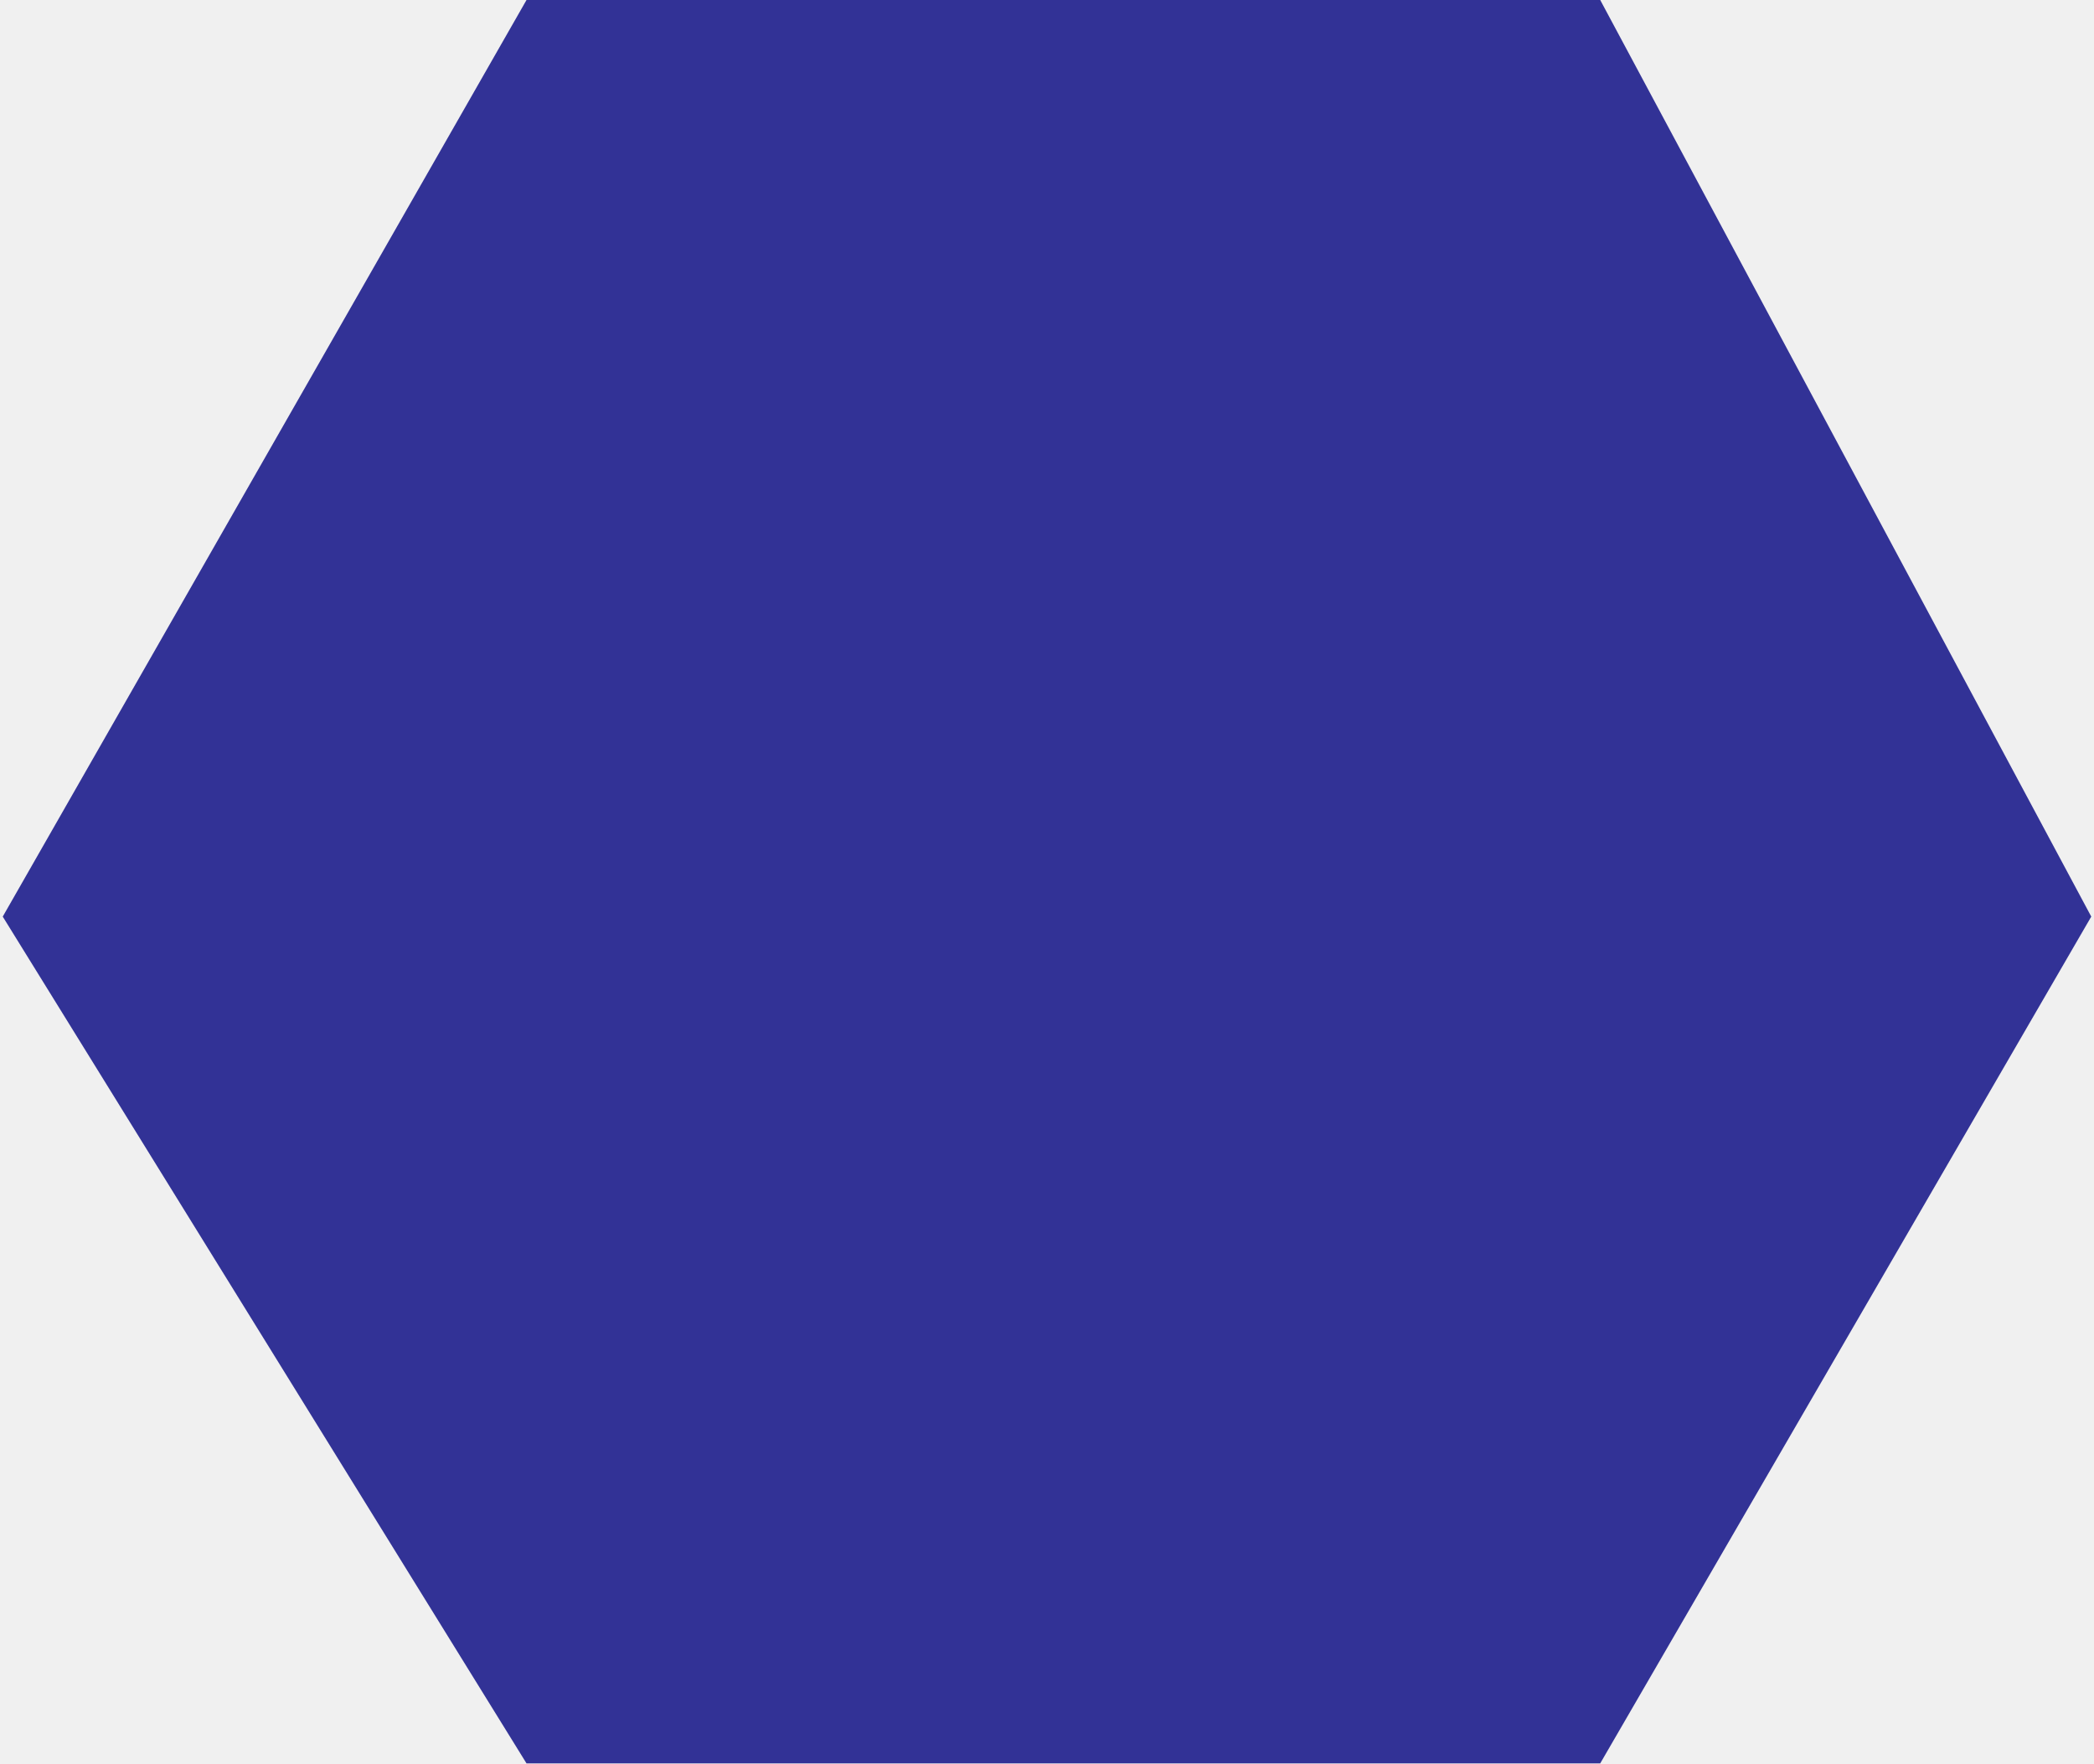
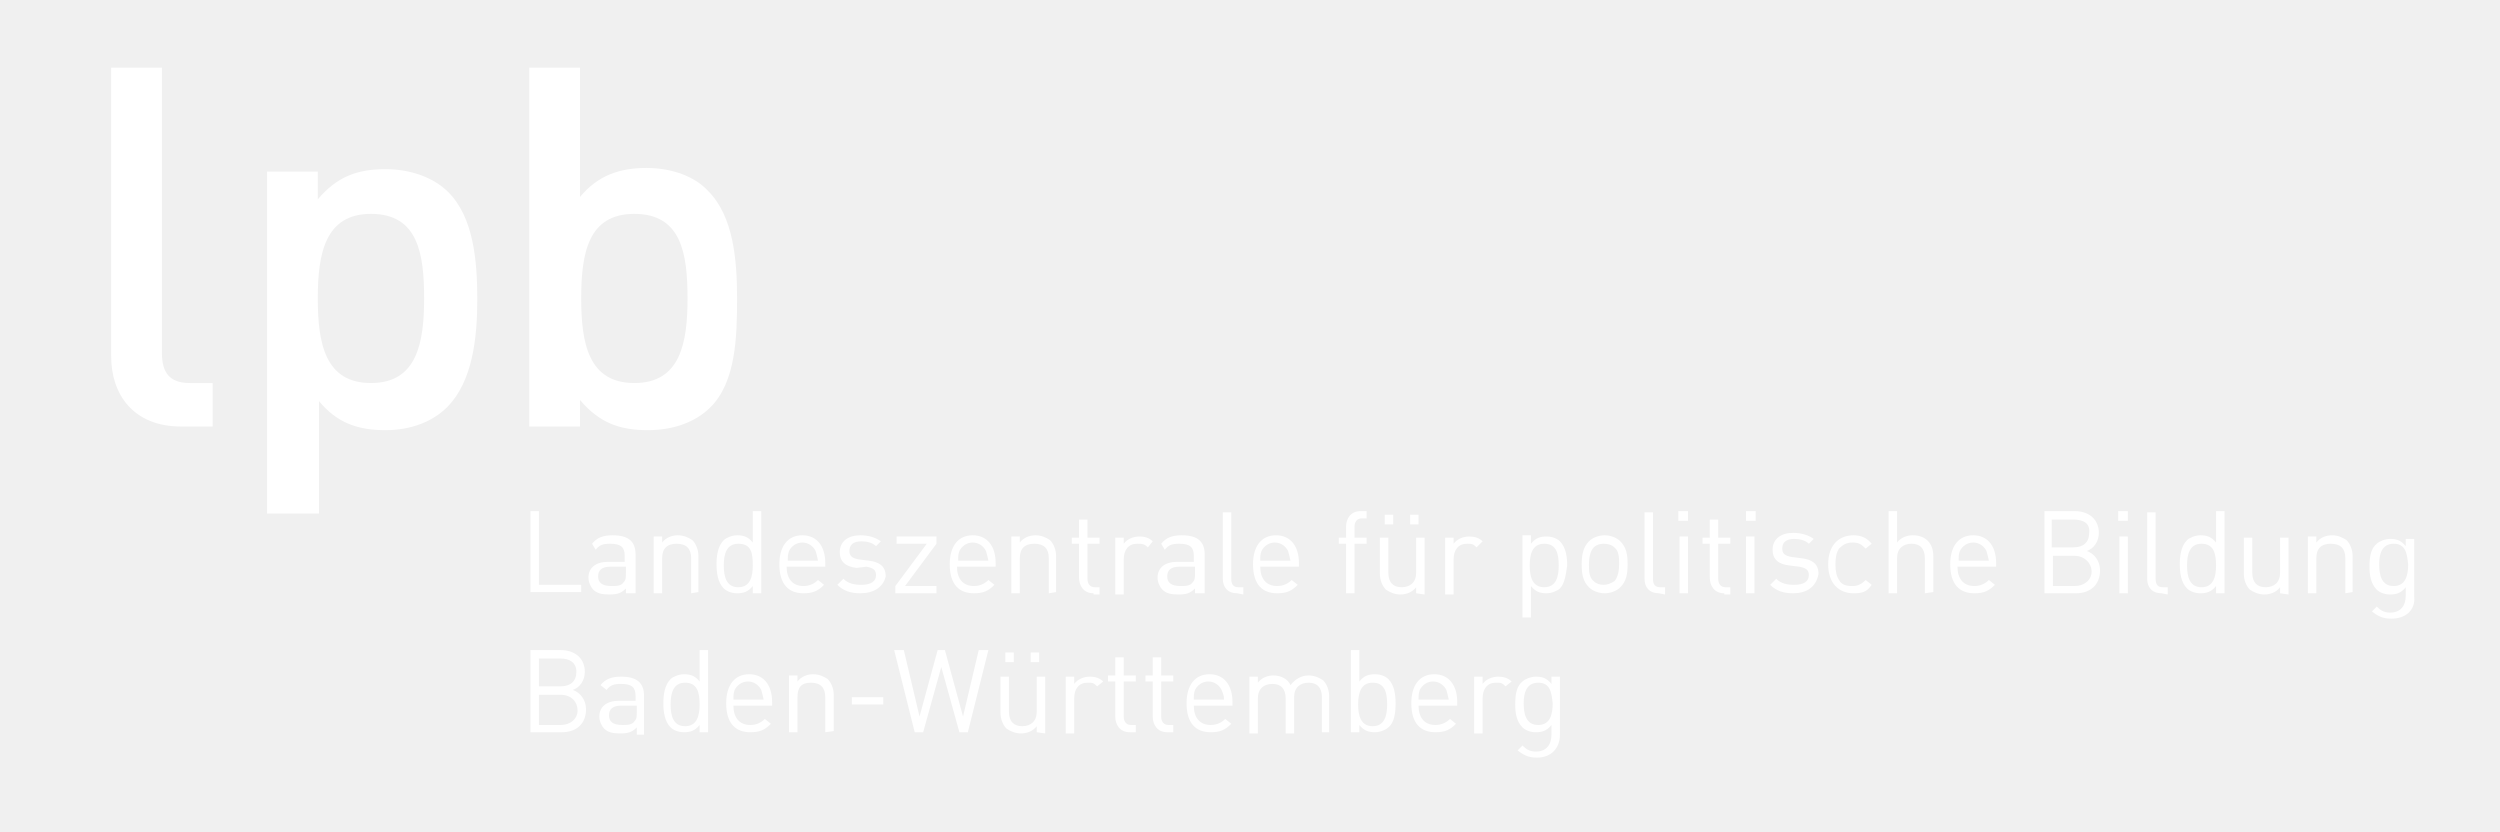
- <svg xmlns="http://www.w3.org/2000/svg" version="1.0" width="38" height="32" viewBox="0 0 39.875 33.667">
-   <path style="stroke: none; fill: #323296;" d="M 10,0 L 30.5,0 39.875,17.5 30.5,33.667 10,33.667 L 0,17.5 L 10,0 z" />
+ <svg xmlns="http://www.w3.org/2000/svg" version="1.1" id="Ebene_1" x="0px" y="0px" viewBox="0 0 206.9 68.8" style="enable-background:new 0 0 206.9 68.8;" xml:space="preserve">
+   <style type="text/css">
+ 	.st0{fill:#FFFFFF;}
+ </style>
+   <g>
+     <path class="st0" d="M43.9,49.1v-6.8h0.7v6.1h3.5V49h-4.2V49.1z" />
+     <path class="st0" d="M51.8,49.1v-0.4c-0.4,0.4-0.7,0.5-1.4,0.5c-0.6,0-1-0.1-1.3-0.4c-0.2-0.2-0.4-0.6-0.4-1c0-0.8,0.6-1.3,1.6-1.3   h1.4V46c0-0.7-0.3-1-1.2-1c-0.6,0-0.9,0.1-1.2,0.5L49,45c0.4-0.5,0.9-0.7,1.7-0.7c1.3,0,1.9,0.5,1.9,1.6v3.2H51.8z M51.8,46.9h-1.3   c-0.7,0-1,0.3-1,0.8s0.3,0.8,1.1,0.8c0.4,0,0.8,0,1-0.3c0.2-0.2,0.2-0.4,0.2-0.8V46.9z" />
+     <path class="st0" d="M57.2,49.1v-2.9c0-0.8-0.4-1.2-1.2-1.2s-1.2,0.4-1.2,1.2v2.9h-0.7v-4.7h0.7v0.5c0.3-0.4,0.8-0.6,1.3-0.6   s0.9,0.2,1.2,0.4c0.3,0.3,0.5,0.8,0.5,1.3v3L57.2,49.1L57.2,49.1z" />
+     <path class="st0" d="M62.3,49.1v-0.6c-0.4,0.5-0.8,0.6-1.3,0.6s-0.9-0.2-1.1-0.4c-0.5-0.5-0.6-1.3-0.6-2s0.1-1.5,0.6-2   c0.2-0.2,0.7-0.4,1.1-0.4c0.5,0,0.9,0.1,1.3,0.6v-2.6H63v6.8C63,49.1,62.3,49.1,62.3,49.1z M61.1,45c-1,0-1.2,0.9-1.2,1.8   c0,0.9,0.2,1.8,1.2,1.8s1.2-0.9,1.2-1.8C62.3,45.8,62.2,45,61.1,45z" />
+     <path class="st0" d="M65.1,46.9c0,1,0.5,1.6,1.4,1.6c0.5,0,0.9-0.2,1.2-0.5l0.5,0.4c-0.5,0.5-0.9,0.7-1.7,0.7c-1.2,0-2-0.7-2-2.4   c0-1.5,0.7-2.4,1.9-2.4c1.2,0,1.9,0.9,1.9,2.3v0.3C68.3,46.9,65.1,46.9,65.1,46.9z M67.5,45.6c-0.2-0.4-0.6-0.7-1.1-0.7   s-0.9,0.3-1.1,0.7c-0.1,0.3-0.1,0.4-0.1,0.8h2.5C67.6,46,67.6,45.9,67.5,45.6z" />
+     <path class="st0" d="M71.2,49.1c-0.8,0-1.4-0.2-1.9-0.7l0.5-0.5c0.4,0.4,0.9,0.5,1.5,0.5c0.8,0,1.2-0.3,1.2-0.8   c0-0.4-0.2-0.6-0.8-0.7L70.9,47c-0.9-0.1-1.4-0.5-1.4-1.3c0-0.9,0.7-1.4,1.7-1.4c0.7,0,1.3,0.2,1.7,0.5l-0.4,0.4   c-0.3-0.3-0.8-0.4-1.2-0.4c-0.7,0-1,0.3-1,0.8c0,0.4,0.2,0.6,0.8,0.7l0.8,0.1c0.8,0.1,1.4,0.4,1.4,1.3   C73.1,48.6,72.3,49.1,71.2,49.1z" />
+     <path class="st0" d="M74.1,49.1v-0.6l2.6-3.5h-2.5v-0.6h3.3V45l-2.6,3.5h2.6v0.6H74.1z" />
+     <path class="st0" d="M79.2,46.9c0,1,0.5,1.6,1.4,1.6c0.5,0,0.9-0.2,1.2-0.5l0.5,0.4c-0.5,0.5-0.9,0.7-1.7,0.7c-1.2,0-2-0.7-2-2.4   c0-1.5,0.7-2.4,1.9-2.4c1.2,0,1.9,0.9,1.9,2.3v0.3C82.4,46.9,79.2,46.9,79.2,46.9z M81.6,45.6c-0.2-0.4-0.6-0.7-1.1-0.7   s-0.9,0.3-1.1,0.7c-0.1,0.3-0.1,0.4-0.1,0.8h2.5C81.7,46,81.7,45.9,81.6,45.6z" />
+     <path class="st0" d="M86.8,49.1v-2.9c0-0.8-0.4-1.2-1.2-1.2s-1.2,0.4-1.2,1.2v2.9h-0.7v-4.7h0.7v0.5c0.3-0.4,0.8-0.6,1.3-0.6   s0.9,0.2,1.2,0.4c0.3,0.3,0.5,0.8,0.5,1.3v3L86.8,49.1L86.8,49.1z" />
+     <path class="st0" d="M90.5,49.1c-0.8,0-1.2-0.6-1.2-1.3V45h-0.6v-0.5h0.6V43H90v1.5h1V45h-1v2.9c0,0.4,0.2,0.7,0.6,0.7H91v0.6h-0.5   V49.1z" />
+     <path class="st0" d="M95,45.3C94.7,45,94.5,45,94.1,45c-0.7,0-1.1,0.5-1.1,1.3v2.9h-0.7v-4.7H93V45c0.3-0.4,0.8-0.6,1.3-0.6   c0.4,0,0.8,0.1,1.1,0.4L95,45.3z" />
+     <path class="st0" d="M98.9,49.1v-0.4c-0.4,0.4-0.7,0.5-1.4,0.5c-0.6,0-1-0.1-1.3-0.4c-0.2-0.2-0.4-0.6-0.4-1c0-0.8,0.6-1.3,1.6-1.3   h1.4V46c0-0.7-0.3-1-1.2-1c-0.6,0-0.9,0.1-1.2,0.5L96.1,45c0.4-0.5,0.9-0.7,1.7-0.7c1.3,0,1.9,0.5,1.9,1.6v3.2H98.9z M98.9,46.9   h-1.3c-0.7,0-1,0.3-1,0.8s0.3,0.8,1.1,0.8c0.4,0,0.8,0,1-0.3c0.2-0.2,0.2-0.4,0.2-0.8C98.9,47.4,98.9,46.9,98.9,46.9z" />
+     <path class="st0" d="M102.4,49.1c-0.8,0-1.2-0.5-1.2-1.2v-5.5h0.7v5.5c0,0.5,0.2,0.7,0.6,0.7h0.4v0.6L102.4,49.1L102.4,49.1z" />
+     <path class="st0" d="M104.3,46.9c0,1,0.5,1.6,1.4,1.6c0.5,0,0.9-0.2,1.2-0.5l0.5,0.4c-0.5,0.5-0.9,0.7-1.7,0.7c-1.2,0-2-0.7-2-2.4   c0-1.5,0.7-2.4,1.9-2.4c1.2,0,1.9,0.9,1.9,2.3v0.3C107.5,46.9,104.3,46.9,104.3,46.9z M106.6,45.6c-0.2-0.4-0.6-0.7-1.1-0.7   s-0.9,0.3-1.1,0.7c-0.1,0.3-0.1,0.4-0.1,0.8h2.5C106.7,46,106.7,45.9,106.6,45.6z" />
+     <path class="st0" d="M112.1,45v4.1h-0.7V45h-0.6v-0.5h0.6v-0.9c0-0.7,0.4-1.3,1.2-1.3h0.5v0.6h-0.4c-0.4,0-0.6,0.3-0.6,0.7v0.9h1   V45H112.1z" />
+     <path class="st0" d="M117.2,49.1v-0.5c-0.3,0.4-0.8,0.6-1.3,0.6s-0.9-0.2-1.2-0.4c-0.3-0.3-0.5-0.8-0.5-1.3v-3h0.7v2.9   c0,0.8,0.4,1.2,1.1,1.2s1.2-0.4,1.2-1.2v-2.9h0.7v4.7L117.2,49.1L117.2,49.1z M114.6,43.4v-0.8h0.7v0.8H114.6z M116.7,43.4v-0.8   h0.7v0.8H116.7z" />
+     <path class="st0" d="M122.2,45.3c-0.3-0.3-0.4-0.3-0.8-0.3c-0.7,0-1.1,0.5-1.1,1.3v2.9h-0.7v-4.7h0.7V45c0.3-0.4,0.8-0.6,1.3-0.6   c0.4,0,0.8,0.1,1.1,0.4L122.2,45.3z" />
+     <path class="st0" d="M129.1,48.7c-0.2,0.2-0.7,0.4-1.1,0.4c-0.5,0-0.9-0.1-1.3-0.6v2.6H126v-6.8h0.7V45c0.4-0.5,0.8-0.6,1.3-0.6   s0.9,0.2,1.1,0.4c0.5,0.5,0.6,1.3,0.6,2C129.6,47.5,129.5,48.3,129.1,48.7z M127.8,45c-1,0-1.2,0.9-1.2,1.8c0,0.9,0.2,1.8,1.2,1.8   s1.2-0.9,1.2-1.8C129,45.8,128.8,45,127.8,45z" />
+     <path class="st0" d="M134.1,48.6c-0.3,0.3-0.8,0.5-1.3,0.5s-1-0.2-1.3-0.5c-0.5-0.5-0.6-1.1-0.6-1.9c0-0.7,0.1-1.4,0.6-1.9   c0.3-0.3,0.8-0.5,1.3-0.5s1,0.2,1.3,0.5c0.5,0.5,0.6,1.1,0.6,1.9C134.7,47.5,134.6,48.1,134.1,48.6z M133.6,45.3   c-0.2-0.2-0.5-0.3-0.9-0.3c-0.3,0-0.6,0.1-0.8,0.3c-0.3,0.3-0.4,0.9-0.4,1.4s0,1.1,0.4,1.4c0.2,0.2,0.5,0.3,0.8,0.3   s0.6-0.1,0.9-0.3c0.3-0.3,0.4-0.9,0.4-1.4S134,45.6,133.6,45.3z" />
+     <path class="st0" d="M137.3,49.1c-0.8,0-1.2-0.5-1.2-1.2v-5.5h0.7v5.5c0,0.5,0.2,0.7,0.6,0.7h0.4v0.6L137.3,49.1L137.3,49.1z" />
+     <path class="st0" d="M138.9,43.1v-0.8h0.8v0.8H138.9z M139,49.1v-4.7h0.7v4.7H139z" />
+     <path class="st0" d="M142.7,49.1c-0.8,0-1.2-0.6-1.2-1.3V45h-0.6v-0.5h0.6V43h0.7v1.5h1V45h-1v2.9c0,0.4,0.2,0.7,0.6,0.7h0.4v0.6   h-0.5V49.1z" />
+     <path class="st0" d="M144.5,43.1v-0.8h0.8v0.8H144.5z M144.5,49.1v-4.7h0.7v4.7H144.5z" />
+     <path class="st0" d="M148.4,49.1c-0.8,0-1.4-0.2-1.9-0.7l0.5-0.5c0.4,0.4,0.9,0.5,1.5,0.5c0.8,0,1.2-0.3,1.2-0.8   c0-0.4-0.2-0.6-0.8-0.7l-0.8-0.1c-0.9-0.1-1.4-0.5-1.4-1.3c0-0.9,0.7-1.4,1.7-1.4c0.7,0,1.3,0.2,1.7,0.5l-0.4,0.4   c-0.3-0.3-0.8-0.4-1.2-0.4c-0.7,0-1,0.3-1,0.8c0,0.4,0.2,0.6,0.8,0.7l0.8,0.1c0.8,0.1,1.4,0.4,1.4,1.3   C150.3,48.6,149.5,49.1,148.4,49.1z" />
+     <path class="st0" d="M153.4,49.1c-1.2,0-2.1-0.8-2.1-2.4c0-1.6,0.9-2.4,2.1-2.4c0.6,0,1.1,0.2,1.5,0.7l-0.5,0.4   c-0.4-0.4-0.6-0.5-1.1-0.5s-0.8,0.2-1.1,0.5c-0.2,0.3-0.3,0.7-0.3,1.3s0.1,1,0.3,1.3c0.2,0.4,0.6,0.5,1.1,0.5   c0.4,0,0.7-0.1,1.1-0.5l0.5,0.4C154.5,49,154.1,49.1,153.4,49.1z" />
+     <path class="st0" d="M159.3,49.1v-2.9c0-0.8-0.4-1.2-1.1-1.2c-0.7,0-1.2,0.4-1.2,1.2v2.9h-0.7v-6.8h0.7v2.6   c0.3-0.4,0.8-0.6,1.3-0.6c1.1,0,1.7,0.7,1.7,1.7v3L159.3,49.1L159.3,49.1z" />
+     <path class="st0" d="M162,46.9c0,1,0.5,1.6,1.4,1.6c0.5,0,0.9-0.2,1.2-0.5l0.5,0.4c-0.5,0.5-0.9,0.7-1.7,0.7c-1.2,0-2-0.7-2-2.4   c0-1.5,0.7-2.4,1.9-2.4s1.9,0.9,1.9,2.3v0.3C165.2,46.9,162,46.9,162,46.9z M164.4,45.6c-0.2-0.4-0.6-0.7-1.1-0.7s-0.9,0.3-1.1,0.7   c-0.1,0.3-0.1,0.4-0.1,0.8h2.5C164.5,46,164.5,45.9,164.4,45.6z" />
+     <path class="st0" d="M171.8,49.1h-2.6v-6.8h2.5c1.2,0,2,0.7,2,1.8c0,0.7-0.4,1.3-1,1.5c0.6,0.2,1.1,0.8,1.1,1.6   C173.8,48.4,173,49.1,171.8,49.1z M171.6,43h-1.8v2.3h1.8c0.8,0,1.3-0.4,1.3-1.2C173,43.3,172.4,43,171.6,43z M171.7,46h-1.8v2.5   h1.8c0.8,0,1.4-0.5,1.4-1.2S172.5,46,171.7,46z" />
+     <path class="st0" d="M175.3,43.1v-0.8h0.8v0.8H175.3z M175.4,49.1v-4.7h0.7v4.7H175.4z" />
+     <path class="st0" d="M178.9,49.1c-0.8,0-1.2-0.5-1.2-1.2v-5.5h0.7v5.5c0,0.5,0.2,0.7,0.6,0.7h0.4v0.6L178.9,49.1L178.9,49.1z" />
+     <path class="st0" d="M183.4,49.1v-0.6c-0.4,0.5-0.8,0.6-1.3,0.6s-0.9-0.2-1.1-0.4c-0.5-0.5-0.6-1.3-0.6-2s0.1-1.5,0.6-2   c0.2-0.2,0.7-0.4,1.1-0.4c0.5,0,0.9,0.1,1.3,0.6v-2.6h0.7v6.8C184.1,49.1,183.4,49.1,183.4,49.1z M182.2,45c-1,0-1.2,0.9-1.2,1.8   c0,0.9,0.2,1.8,1.2,1.8s1.2-0.9,1.2-1.8C183.4,45.8,183.2,45,182.2,45z" />
+     <path class="st0" d="M188.7,49.1v-0.5c-0.3,0.4-0.8,0.6-1.3,0.6s-0.9-0.2-1.2-0.4c-0.3-0.3-0.5-0.8-0.5-1.3v-3h0.7v2.9   c0,0.8,0.4,1.2,1.1,1.2s1.2-0.4,1.2-1.2v-2.9h0.7v4.7L188.7,49.1L188.7,49.1z" />
+     <path class="st0" d="M194.1,49.1v-2.9c0-0.8-0.4-1.2-1.2-1.2s-1.2,0.4-1.2,1.2v2.9H191v-4.7h0.7v0.5c0.3-0.4,0.8-0.6,1.3-0.6   s0.9,0.2,1.2,0.4c0.3,0.3,0.5,0.8,0.5,1.3v3L194.1,49.1L194.1,49.1z" />
+     <path class="st0" d="M197.9,51.2c-0.7,0-1.1-0.2-1.6-0.6l0.4-0.4c0.3,0.3,0.6,0.5,1.1,0.5c0.9,0,1.3-0.6,1.3-1.4v-0.7   c-0.4,0.5-0.8,0.6-1.3,0.6s-0.9-0.2-1.1-0.4c-0.5-0.5-0.6-1.2-0.6-1.9c0-0.8,0.1-1.5,0.6-1.9c0.2-0.2,0.7-0.4,1.1-0.4   c0.5,0,0.9,0.1,1.3,0.6v-0.6h0.7v4.8C199.9,50.4,199.2,51.2,197.9,51.2z M198.1,45c-1,0-1.2,0.9-1.2,1.7c0,0.9,0.2,1.8,1.2,1.8   s1.2-0.9,1.2-1.8C199.2,45.8,199.1,45,198.1,45z" />
+     <path class="st0" d="M46.5,60.6h-2.6v-6.8h2.5c1.2,0,2,0.7,2,1.8c0,0.7-0.4,1.3-1,1.5c0.6,0.2,1.1,0.8,1.1,1.6   C48.5,59.9,47.7,60.6,46.5,60.6z M46.4,54.5h-1.8v2.3h1.8c0.8,0,1.3-0.4,1.3-1.2S47.1,54.5,46.4,54.5z M46.4,57.5h-1.8V60h1.8   c0.8,0,1.4-0.5,1.4-1.2S47.3,57.5,46.4,57.5z" />
+     <path class="st0" d="M52.7,60.6v-0.4c-0.4,0.4-0.7,0.5-1.4,0.5c-0.6,0-1-0.1-1.3-0.4c-0.2-0.2-0.4-0.6-0.4-1c0-0.8,0.6-1.3,1.6-1.3   h1.4v-0.4c0-0.7-0.3-1-1.2-1c-0.6,0-0.9,0.1-1.2,0.5l-0.5-0.4c0.4-0.5,0.9-0.7,1.7-0.7c1.3,0,1.9,0.5,1.9,1.6v3.2h-0.6V60.6z    M52.7,58.4h-1.3c-0.7,0-1,0.3-1,0.8s0.3,0.8,1.1,0.8c0.4,0,0.8,0,1-0.3c0.2-0.2,0.2-0.4,0.2-0.8V58.4z" />
+     <path class="st0" d="M57.9,60.6V60c-0.4,0.5-0.8,0.6-1.3,0.6s-0.9-0.2-1.1-0.4c-0.5-0.5-0.6-1.3-0.6-2s0.1-1.5,0.6-2   c0.2-0.2,0.7-0.4,1.1-0.4c0.5,0,0.9,0.1,1.3,0.6v-2.6h0.7v6.8C58.6,60.6,57.9,60.6,57.9,60.6z M56.7,56.5c-1,0-1.2,0.9-1.2,1.8   c0,0.9,0.2,1.8,1.2,1.8s1.2-0.9,1.2-1.8C57.9,57.3,57.7,56.5,56.7,56.5z" />
+     <path class="st0" d="M60.7,58.4c0,1,0.5,1.6,1.4,1.6c0.5,0,0.9-0.2,1.2-0.5l0.5,0.4c-0.5,0.5-0.9,0.7-1.7,0.7c-1.2,0-2-0.7-2-2.4   c0-1.5,0.7-2.4,1.9-2.4s1.9,0.9,1.9,2.3v0.3C63.9,58.4,60.7,58.4,60.7,58.4z M63,57.1c-0.2-0.4-0.6-0.7-1.1-0.7s-0.9,0.3-1.1,0.7   c-0.1,0.3-0.1,0.4-0.1,0.8h2.5C63.1,57.5,63.1,57.4,63,57.1z" />
+     <path class="st0" d="M68.3,60.6v-2.9c0-0.8-0.4-1.2-1.2-1.2S66,56.9,66,57.7v2.9h-0.7v-4.7H66v0.5c0.3-0.4,0.8-0.6,1.3-0.6   s0.9,0.2,1.2,0.4c0.3,0.3,0.5,0.8,0.5,1.3v3L68.3,60.6L68.3,60.6z" />
+     <path class="st0" d="M70.5,58.3v-0.6h2.6v0.6H70.5z" />
+     <path class="st0" d="M80.1,60.6h-0.7l-1.5-5.4l-1.5,5.4h-0.7L74,53.8h0.8l1.3,5.5l1.5-5.5h0.6l1.5,5.5l1.3-5.5h0.8L80.1,60.6z" />
+     <path class="st0" d="M85.8,60.6v-0.5c-0.3,0.4-0.8,0.6-1.3,0.6s-0.9-0.2-1.2-0.4C83,60,82.8,59.5,82.8,59v-3h0.7v2.9   c0,0.8,0.4,1.2,1.1,1.2s1.2-0.4,1.2-1.2V56h0.7v4.7L85.8,60.6L85.8,60.6z M83.2,54.9V54h0.7v0.8h-0.7V54.9z M85.3,54.9V54H86v0.8   h-0.7V54.9z" />
+     <path class="st0" d="M90.8,56.8c-0.3-0.3-0.4-0.3-0.8-0.3c-0.7,0-1.1,0.5-1.1,1.3v2.9h-0.7V56h0.7v0.6c0.3-0.4,0.8-0.6,1.3-0.6   c0.4,0,0.8,0.1,1.1,0.4L90.8,56.8z" />
+     <path class="st0" d="M93.5,60.6c-0.8,0-1.2-0.6-1.2-1.3v-2.9h-0.6v-0.5h0.6v-1.5H93v1.5h1v0.5h-1v2.9c0,0.4,0.2,0.7,0.6,0.7H94v0.6   H93.5z" />
+     <path class="st0" d="M96.6,60.6c-0.8,0-1.2-0.6-1.2-1.3v-2.9h-0.6v-0.5h0.6v-1.5h0.7v1.5h1v0.5h-1v2.9c0,0.4,0.2,0.7,0.6,0.7h0.4   v0.6H96.6z" />
+     <path class="st0" d="M98.8,58.4c0,1,0.5,1.6,1.4,1.6c0.5,0,0.9-0.2,1.2-0.5l0.5,0.4c-0.5,0.5-0.9,0.7-1.7,0.7c-1.2,0-2-0.7-2-2.4   c0-1.5,0.7-2.4,1.9-2.4c1.2,0,1.9,0.9,1.9,2.3v0.3C102,58.4,98.8,58.4,98.8,58.4z M101.1,57.1c-0.2-0.4-0.6-0.7-1.1-0.7   s-0.9,0.3-1.1,0.7c-0.1,0.3-0.1,0.4-0.1,0.8h2.5C101.3,57.5,101.2,57.4,101.1,57.1z" />
+     <path class="st0" d="M109.4,60.6v-2.9c0-0.8-0.4-1.2-1.1-1.2s-1.2,0.4-1.2,1.2v3h-0.7v-2.9c0-0.8-0.4-1.2-1.1-1.2s-1.2,0.4-1.2,1.2   v2.9h-0.7V56h0.7v0.5c0.3-0.4,0.8-0.6,1.3-0.6c0.6,0,1.2,0.3,1.4,0.8c0.4-0.5,0.9-0.8,1.5-0.8c0.5,0,0.9,0.2,1.2,0.4   c0.3,0.3,0.5,0.8,0.5,1.3v3H109.4z" />
+     <path class="st0" d="M114.9,60.2c-0.2,0.2-0.7,0.4-1.1,0.4c-0.5,0-0.9-0.1-1.3-0.6v0.6h-0.7v-6.8h0.7v2.6c0.4-0.5,0.8-0.6,1.3-0.6   s0.9,0.2,1.1,0.4c0.5,0.5,0.6,1.3,0.6,2C115.5,59,115.4,59.8,114.9,60.2z M113.6,56.5c-1,0-1.2,0.9-1.2,1.8c0,0.9,0.2,1.8,1.2,1.8   s1.2-0.9,1.2-1.8C114.8,57.3,114.6,56.5,113.6,56.5z" />
+     <path class="st0" d="M117.4,58.4c0,1,0.5,1.6,1.4,1.6c0.5,0,0.9-0.2,1.2-0.5l0.5,0.4c-0.5,0.5-0.9,0.7-1.7,0.7c-1.2,0-2-0.7-2-2.4   c0-1.5,0.7-2.4,1.9-2.4c1.2,0,1.9,0.9,1.9,2.3v0.3C120.6,58.4,117.4,58.4,117.4,58.4z M119.7,57.1c-0.2-0.4-0.6-0.7-1.1-0.7   s-0.9,0.3-1.1,0.7c-0.1,0.3-0.1,0.4-0.1,0.8h2.5C119.8,57.5,119.8,57.4,119.7,57.1z" />
+     <path class="st0" d="M124.6,56.8c-0.3-0.3-0.4-0.3-0.8-0.3c-0.7,0-1.1,0.5-1.1,1.3v2.9H122V56h0.7v0.6c0.3-0.4,0.8-0.6,1.3-0.6   c0.4,0,0.8,0.1,1.1,0.4L124.6,56.8z" />
+     <path class="st0" d="M127.2,62.7c-0.7,0-1.1-0.2-1.6-0.6l0.4-0.4c0.3,0.3,0.6,0.5,1.1,0.5c0.9,0,1.3-0.6,1.3-1.4V60   c-0.4,0.5-0.8,0.6-1.3,0.6s-0.9-0.2-1.1-0.4c-0.5-0.5-0.6-1.2-0.6-1.9c0-0.8,0.1-1.5,0.6-1.9c0.2-0.2,0.7-0.4,1.1-0.4   c0.5,0,0.9,0.1,1.3,0.6V56h0.7v4.8C129.1,61.9,128.4,62.7,127.2,62.7z M127.3,56.5c-1,0-1.2,0.9-1.2,1.7c0,0.9,0.2,1.8,1.2,1.8   s1.2-0.9,1.2-1.8C128.4,57.3,128.3,56.5,127.3,56.5z" />
+   </g>
+   <g>
+     <path class="st0" d="M37,33.7c-1.2,1.2-3,1.9-5.1,1.9c-2.3,0-4-0.6-5.5-2.4v9.3h-4.3V14.2h4.2v2.3c1.6-1.9,3.3-2.5,5.6-2.5   c2.1,0,4,0.7,5.2,1.9c2.1,2.1,2.4,5.7,2.4,8.9S39.1,31.6,37,33.7z M30.7,17.7c-3.8,0-4.4,3.3-4.4,7s0.6,7,4.4,7s4.4-3.3,4.4-7   S34.6,17.7,30.7,17.7z" />
+   </g>
+   <path class="st0" d="M15,35.3c-4,0-5.8-2.7-5.8-5.8V5.6h4.2v23.6c0,1.6,0.6,2.5,2.3,2.5h1.9v3.6H15z" />
+   <path class="st0" d="M58.8,33.7c-1.2,1.2-3,1.9-5.2,1.9c-2.3,0-4-0.6-5.6-2.5v2.2h-4.2V5.6H48v10.7c1.5-1.8,3.3-2.4,5.5-2.4  c2.1,0,4,0.7,5.1,1.9c2.1,2.1,2.4,5.7,2.4,8.9S60.9,31.6,58.8,33.7z M52.5,17.7c-3.8,0-4.4,3.2-4.4,7c0,3.7,0.6,7,4.4,7  s4.4-3.3,4.4-7S56.4,17.7,52.5,17.7z" />
</svg>
